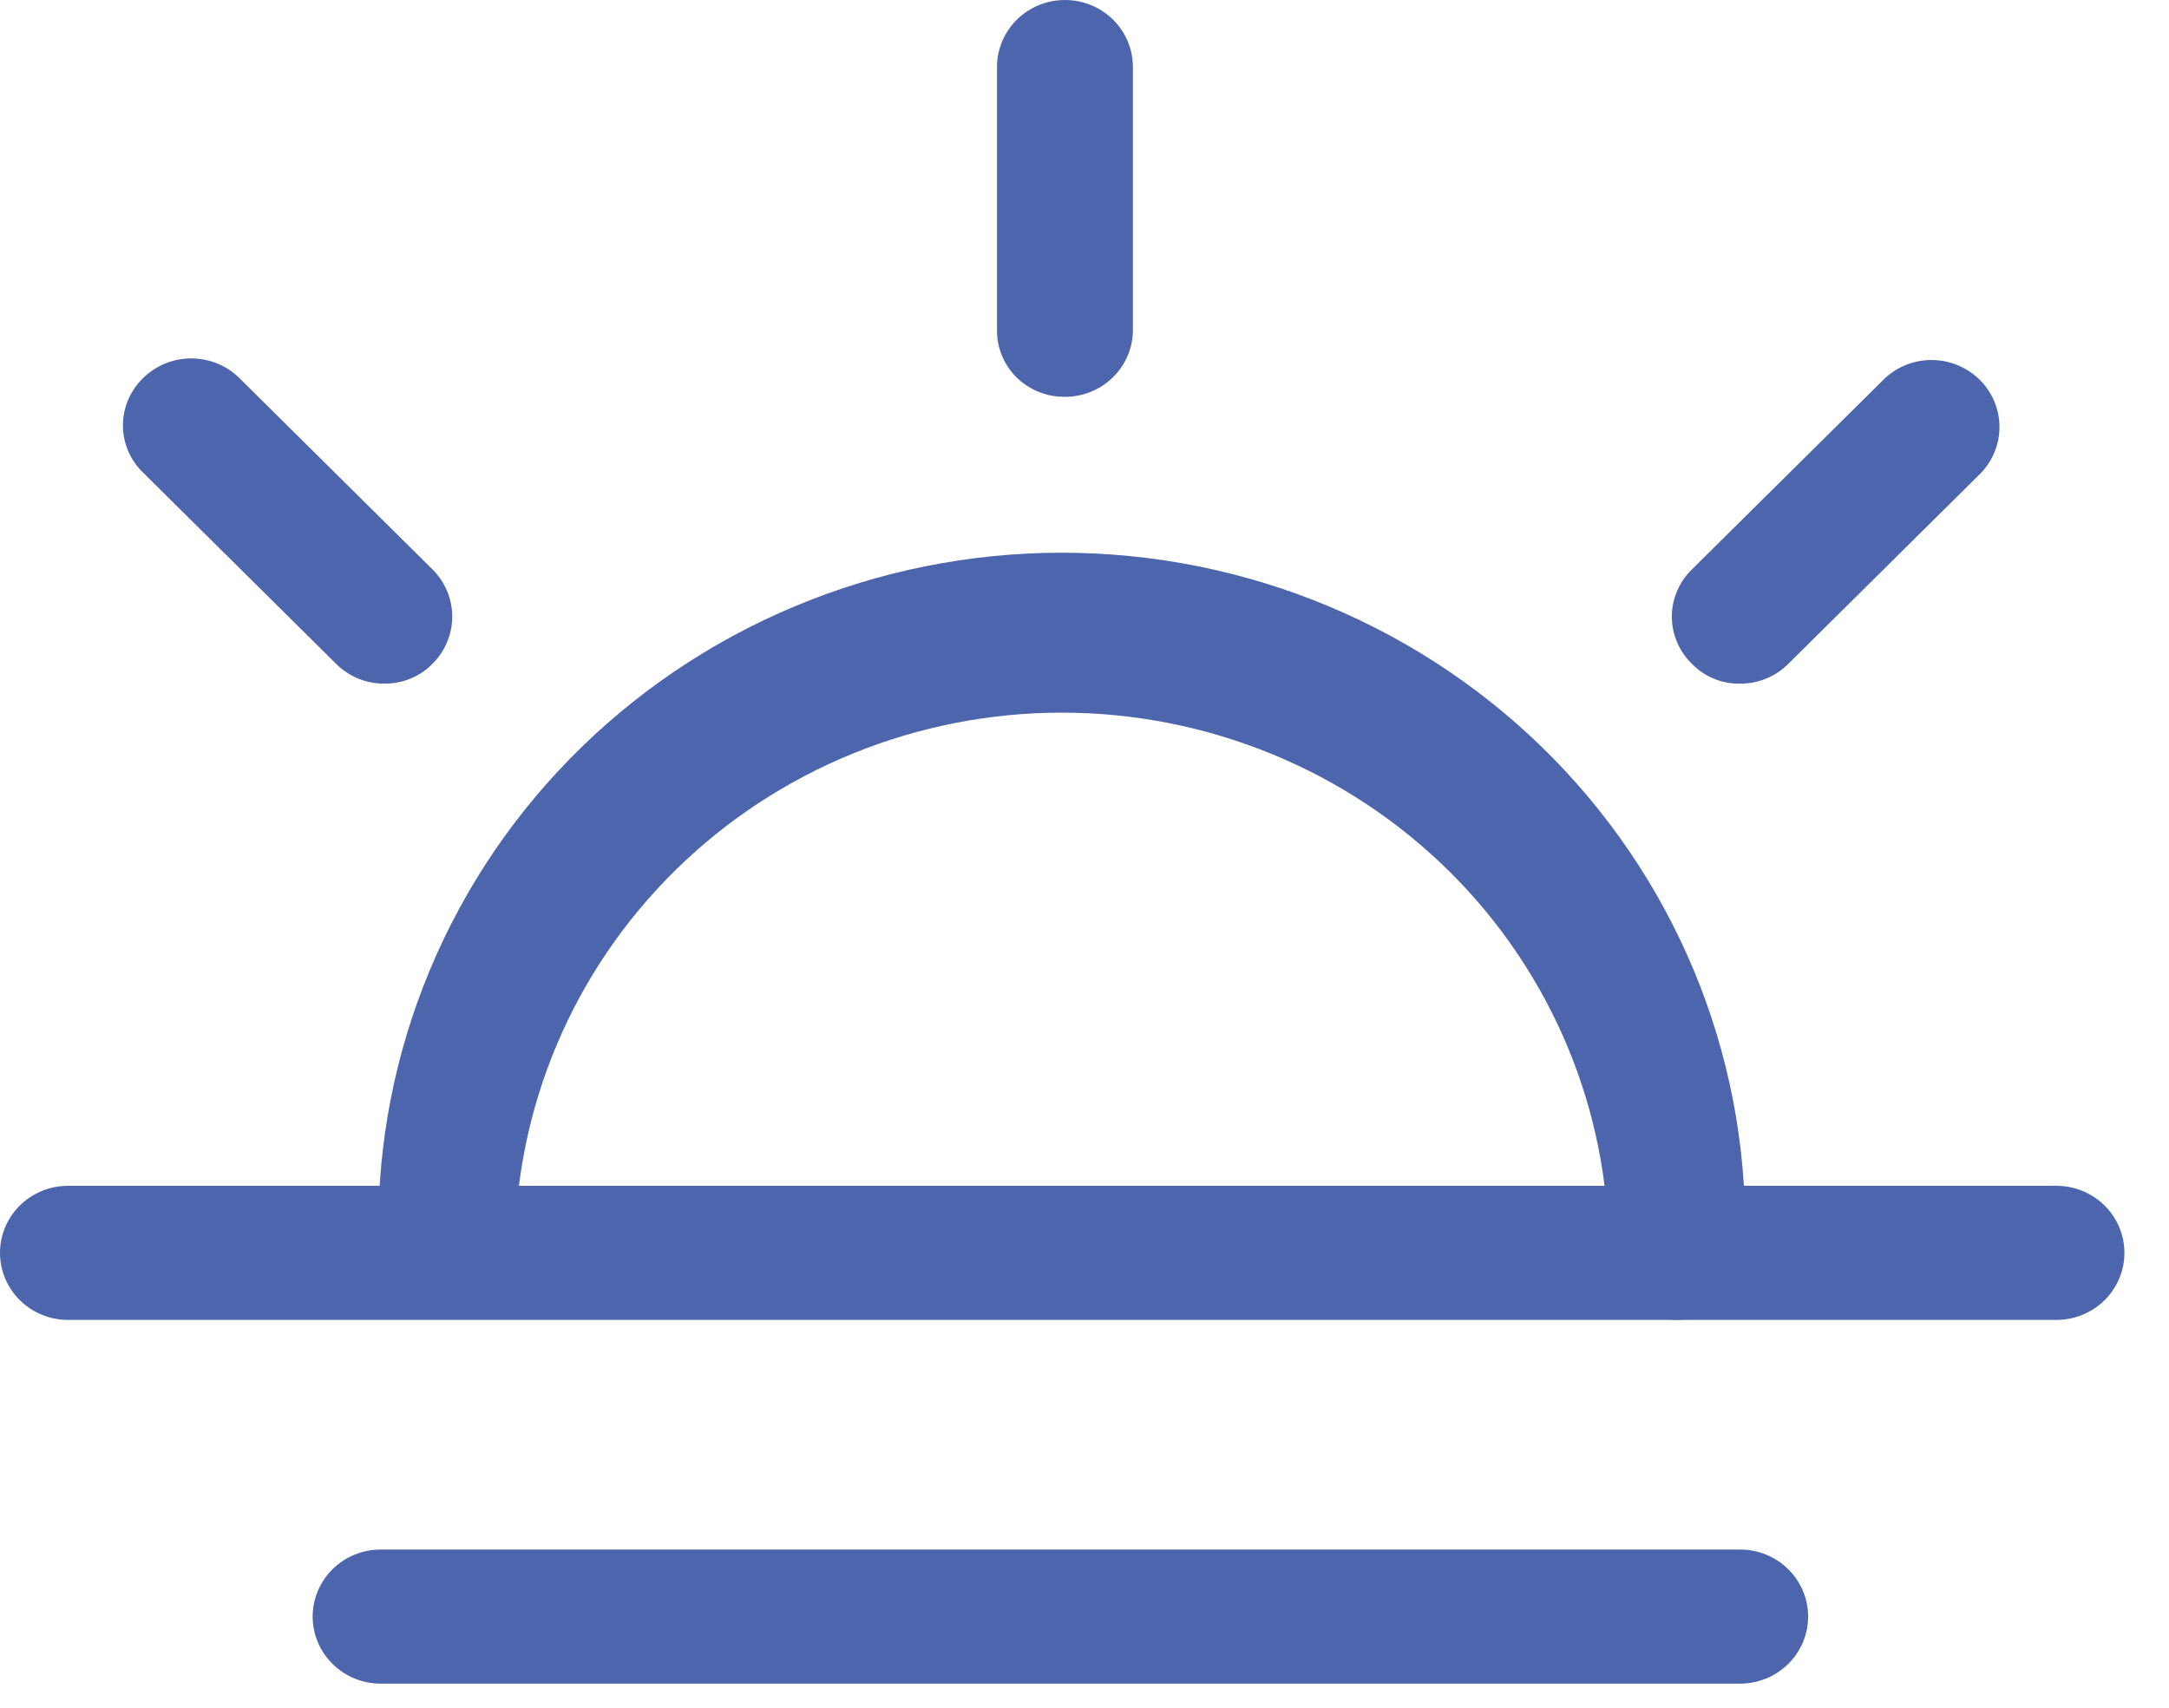
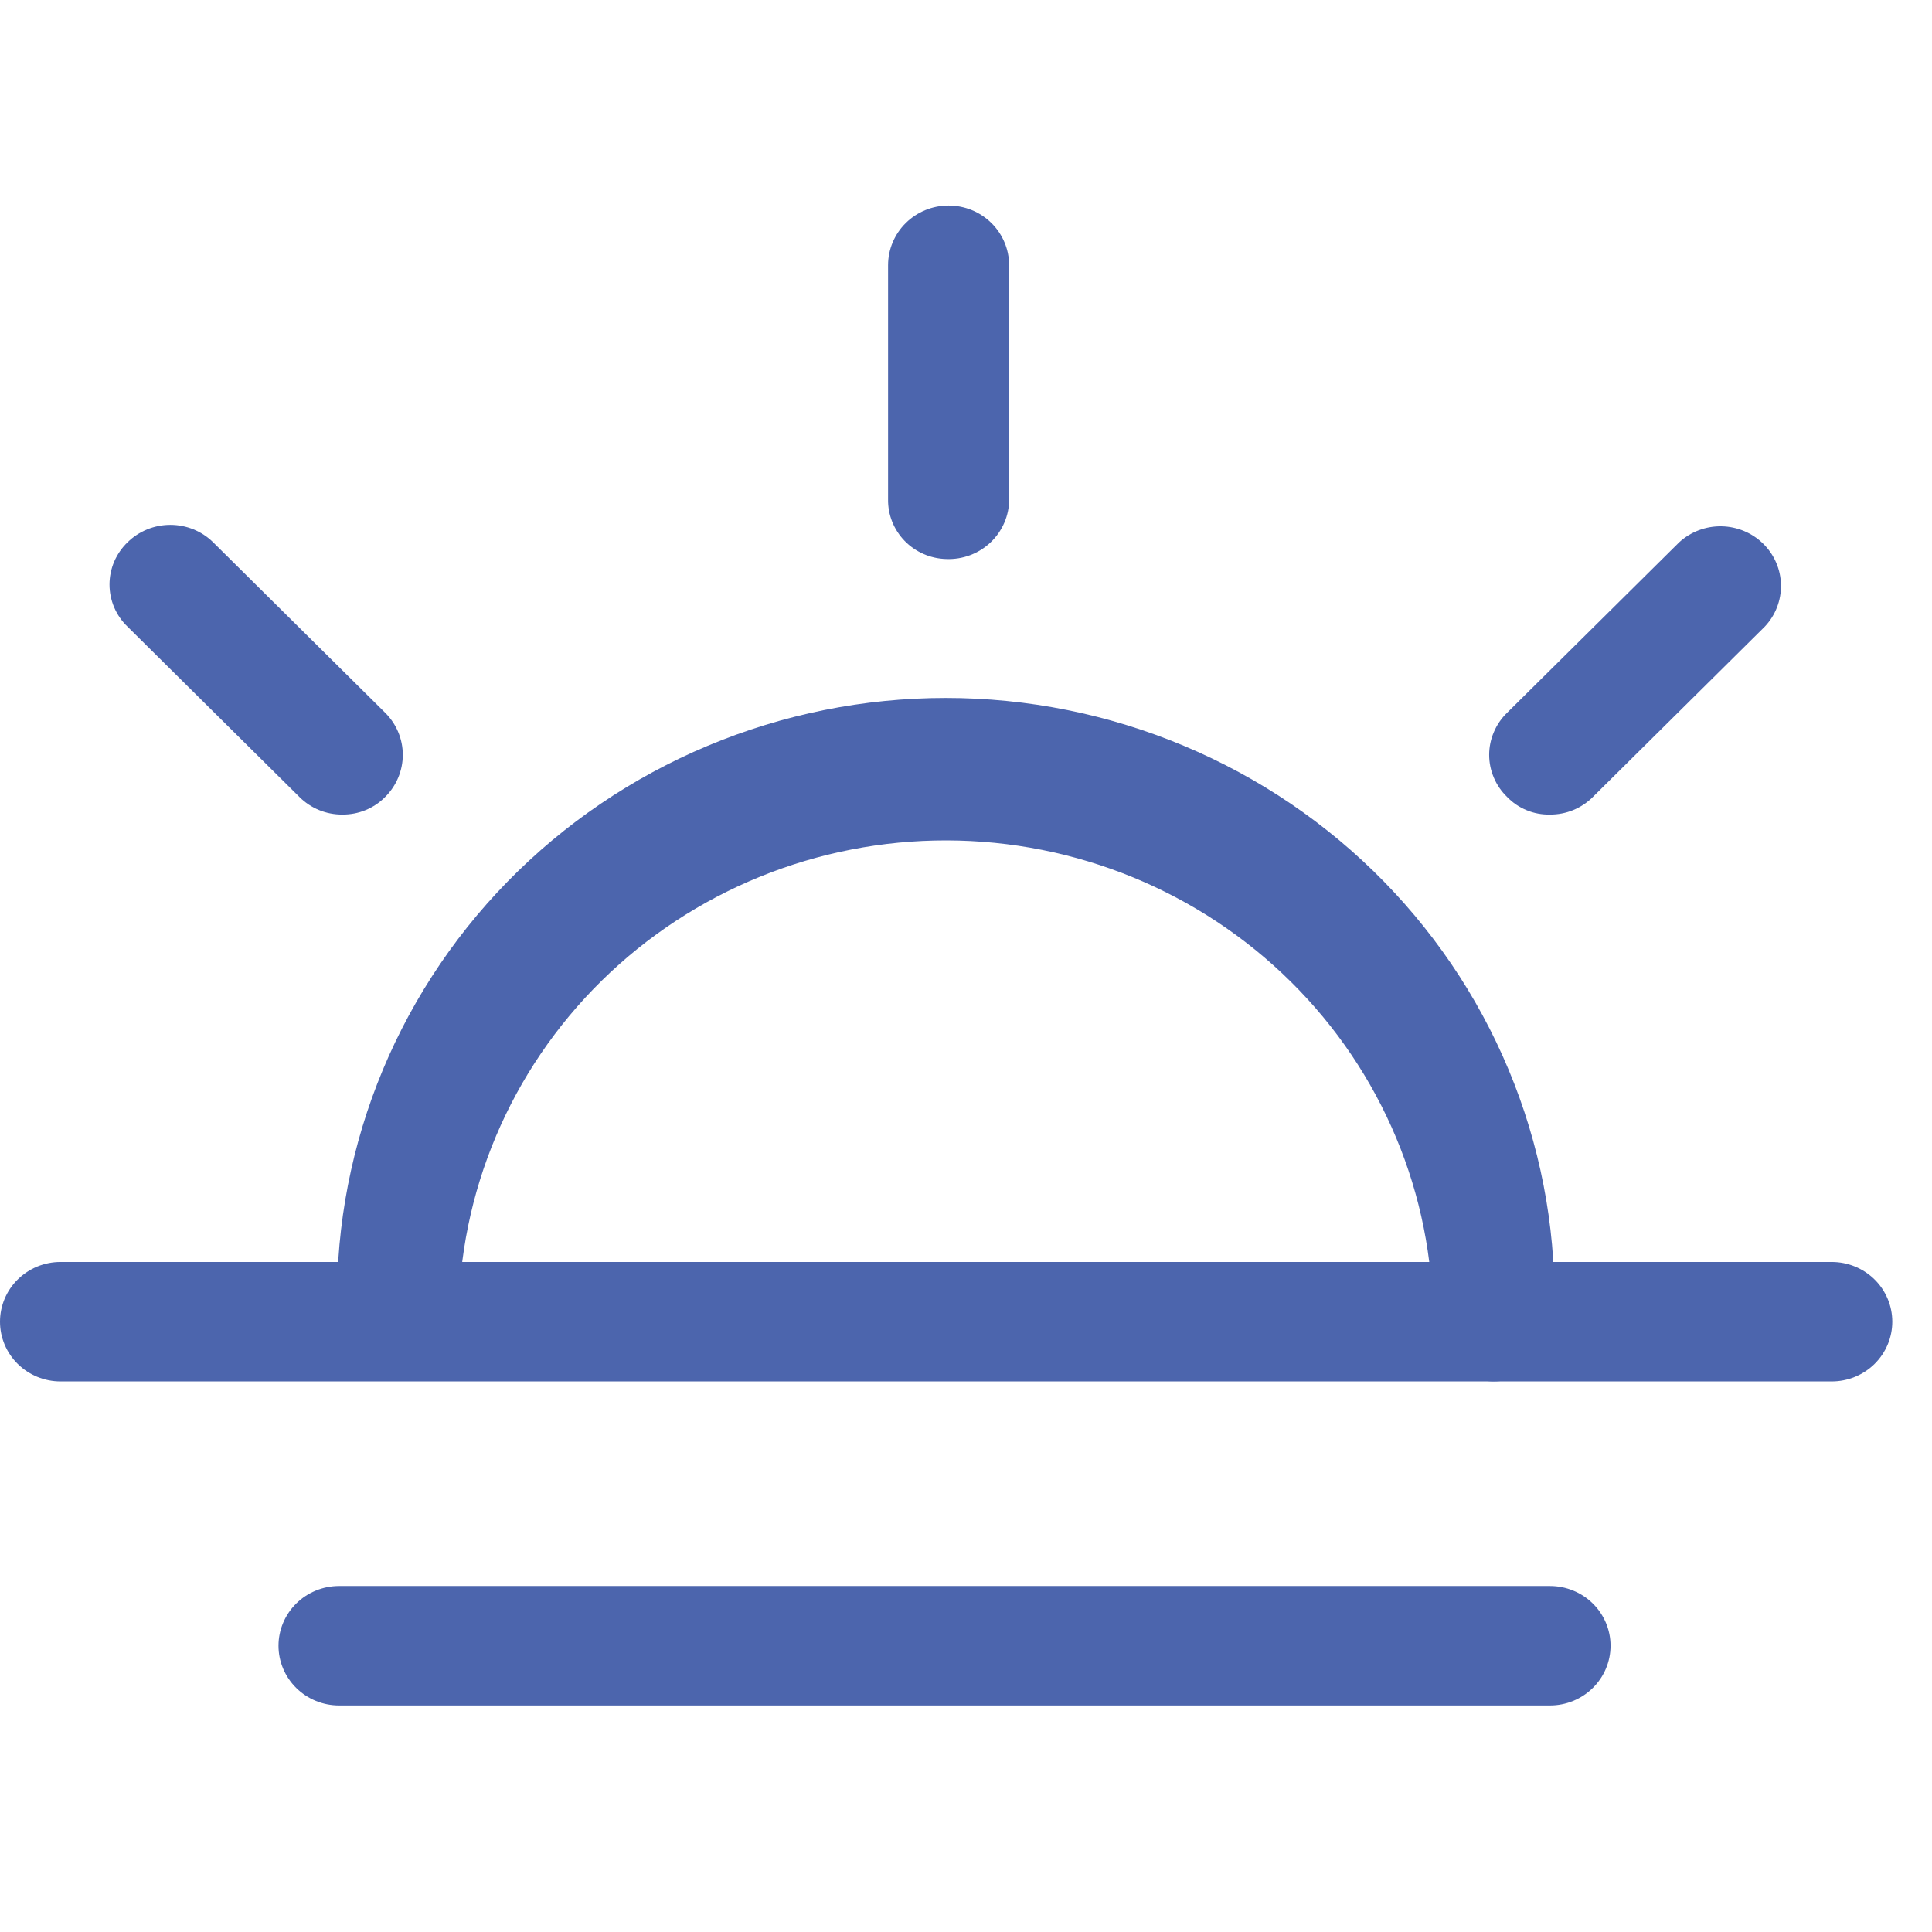
- <svg xmlns="http://www.w3.org/2000/svg" width="47" height="37" viewBox="0 0 47 37" fill="none">
+ <svg xmlns="http://www.w3.org/2000/svg" width="37" height="37" viewBox="0 0 47 37" fill="none">
  <path d="M36.332 28.605C35.943 28.601 35.572 28.446 35.297 28.174C35.021 27.903 34.865 27.537 34.859 27.153C34.865 24.053 33.621 21.078 31.402 18.882C29.183 16.687 26.17 15.45 23.027 15.445C19.884 15.44 16.867 16.667 14.64 18.855C12.414 21.043 11.16 24.014 11.155 27.114C11.155 27.499 11 27.869 10.724 28.141C10.447 28.414 10.073 28.567 9.682 28.567C9.292 28.567 8.917 28.414 8.641 28.141C8.364 27.869 8.209 27.499 8.209 27.114C8.137 25.153 8.466 23.198 9.177 21.365C9.888 19.532 10.966 17.859 12.348 16.446C13.729 15.034 15.385 13.91 17.216 13.143C19.048 12.375 21.017 11.979 23.007 11.979C24.997 11.979 26.967 12.375 28.798 13.143C30.63 13.91 32.286 15.034 33.667 16.446C35.048 17.859 36.127 19.532 36.838 21.365C37.549 23.198 37.878 25.153 37.805 27.114C37.811 27.308 37.776 27.501 37.705 27.682C37.633 27.863 37.525 28.027 37.388 28.166C37.251 28.305 37.087 28.416 36.905 28.491C36.724 28.567 36.529 28.605 36.332 28.605Z" fill="#4C65AD" />
  <path d="M37.707 14.816C37.513 14.82 37.32 14.785 37.141 14.711C36.962 14.638 36.8 14.529 36.666 14.39C36.527 14.257 36.417 14.097 36.342 13.921C36.266 13.744 36.227 13.555 36.227 13.364C36.227 13.172 36.266 12.983 36.342 12.807C36.417 12.63 36.527 12.471 36.666 12.337L40.849 8.193C41.129 7.936 41.498 7.796 41.88 7.803C42.261 7.81 42.625 7.962 42.895 8.228C43.165 8.494 43.32 8.853 43.326 9.23C43.333 9.606 43.191 9.97 42.931 10.245L38.748 14.39C38.612 14.526 38.45 14.633 38.271 14.707C38.093 14.78 37.901 14.817 37.707 14.816Z" fill="#4C65AD" />
  <path d="M8.327 14.816C8.134 14.817 7.942 14.78 7.763 14.707C7.584 14.633 7.422 14.526 7.286 14.39L3.103 10.245C2.964 10.112 2.854 9.952 2.778 9.776C2.703 9.6 2.664 9.41 2.664 9.219C2.664 9.028 2.703 8.838 2.778 8.662C2.854 8.486 2.964 8.326 3.103 8.192C3.379 7.92 3.754 7.768 4.144 7.768C4.534 7.768 4.909 7.92 5.185 8.192L9.368 12.337C9.644 12.609 9.799 12.979 9.799 13.363C9.799 13.748 9.644 14.117 9.368 14.39C9.233 14.527 9.071 14.635 8.892 14.708C8.713 14.781 8.521 14.818 8.327 14.816Z" fill="#4C65AD" />
  <path d="M23.018 8.599C22.636 8.589 22.273 8.431 22.008 8.159C21.744 7.887 21.598 7.523 21.604 7.147V1.453C21.604 1.067 21.759 0.698 22.035 0.425C22.311 0.153 22.686 0 23.076 0C23.467 0 23.842 0.153 24.118 0.425C24.394 0.698 24.549 1.067 24.549 1.453V7.147C24.55 7.342 24.51 7.536 24.432 7.716C24.354 7.896 24.241 8.059 24.097 8.195C23.954 8.331 23.785 8.436 23.599 8.506C23.414 8.575 23.216 8.607 23.018 8.599Z" fill="#4C65AD" />
  <path d="M44.561 28.606H1.473C1.082 28.606 0.708 28.453 0.431 28.18C0.155 27.908 0 27.538 0 27.153C0 26.768 0.155 26.398 0.431 26.126C0.708 25.853 1.082 25.7 1.473 25.7H44.561C44.952 25.7 45.326 25.853 45.603 26.126C45.879 26.398 46.034 26.768 46.034 27.153C46.034 27.538 45.879 27.908 45.603 28.18C45.326 28.453 44.952 28.606 44.561 28.606Z" fill="#4C65AD" />
  <path d="M37.707 36.489H8.248C7.858 36.489 7.483 36.336 7.207 36.063C6.931 35.791 6.775 35.421 6.775 35.036C6.775 34.651 6.931 34.281 7.207 34.008C7.483 33.736 7.858 33.583 8.248 33.583H37.707C38.097 33.583 38.472 33.736 38.748 34.008C39.025 34.281 39.18 34.651 39.18 35.036C39.18 35.421 39.025 35.791 38.748 36.063C38.472 36.336 38.097 36.489 37.707 36.489Z" fill="#4C65AD" />
</svg>
